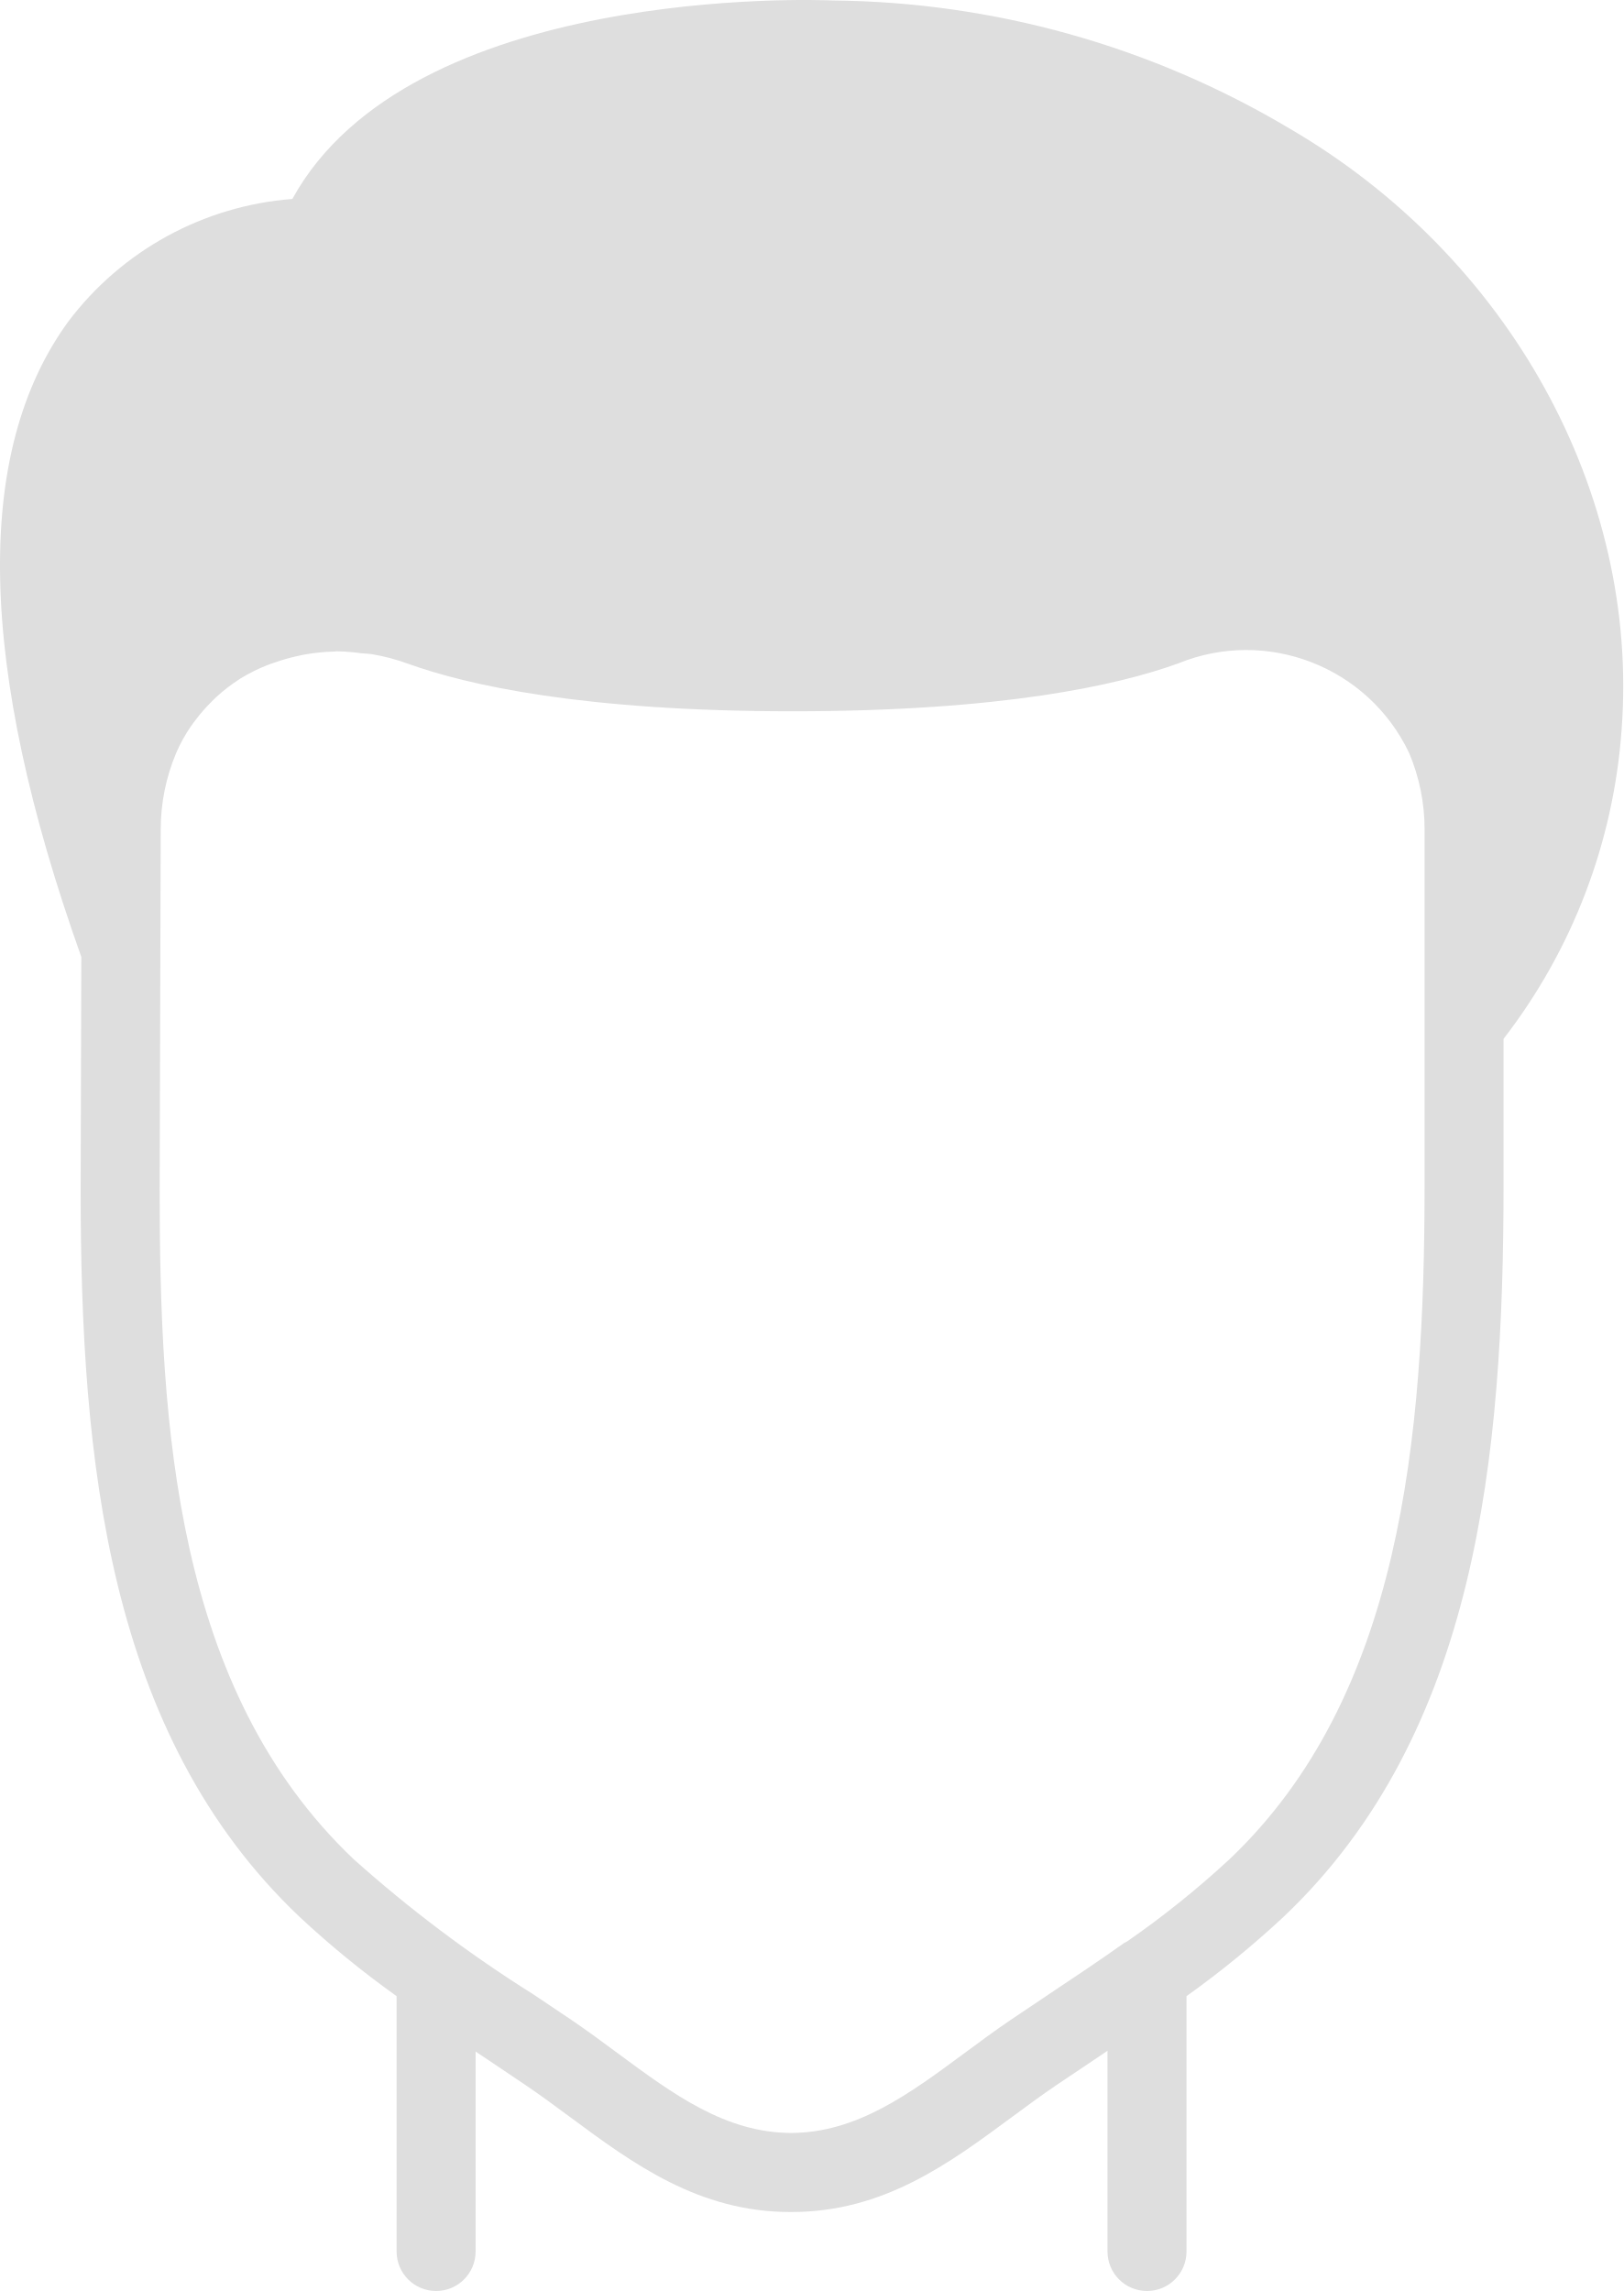
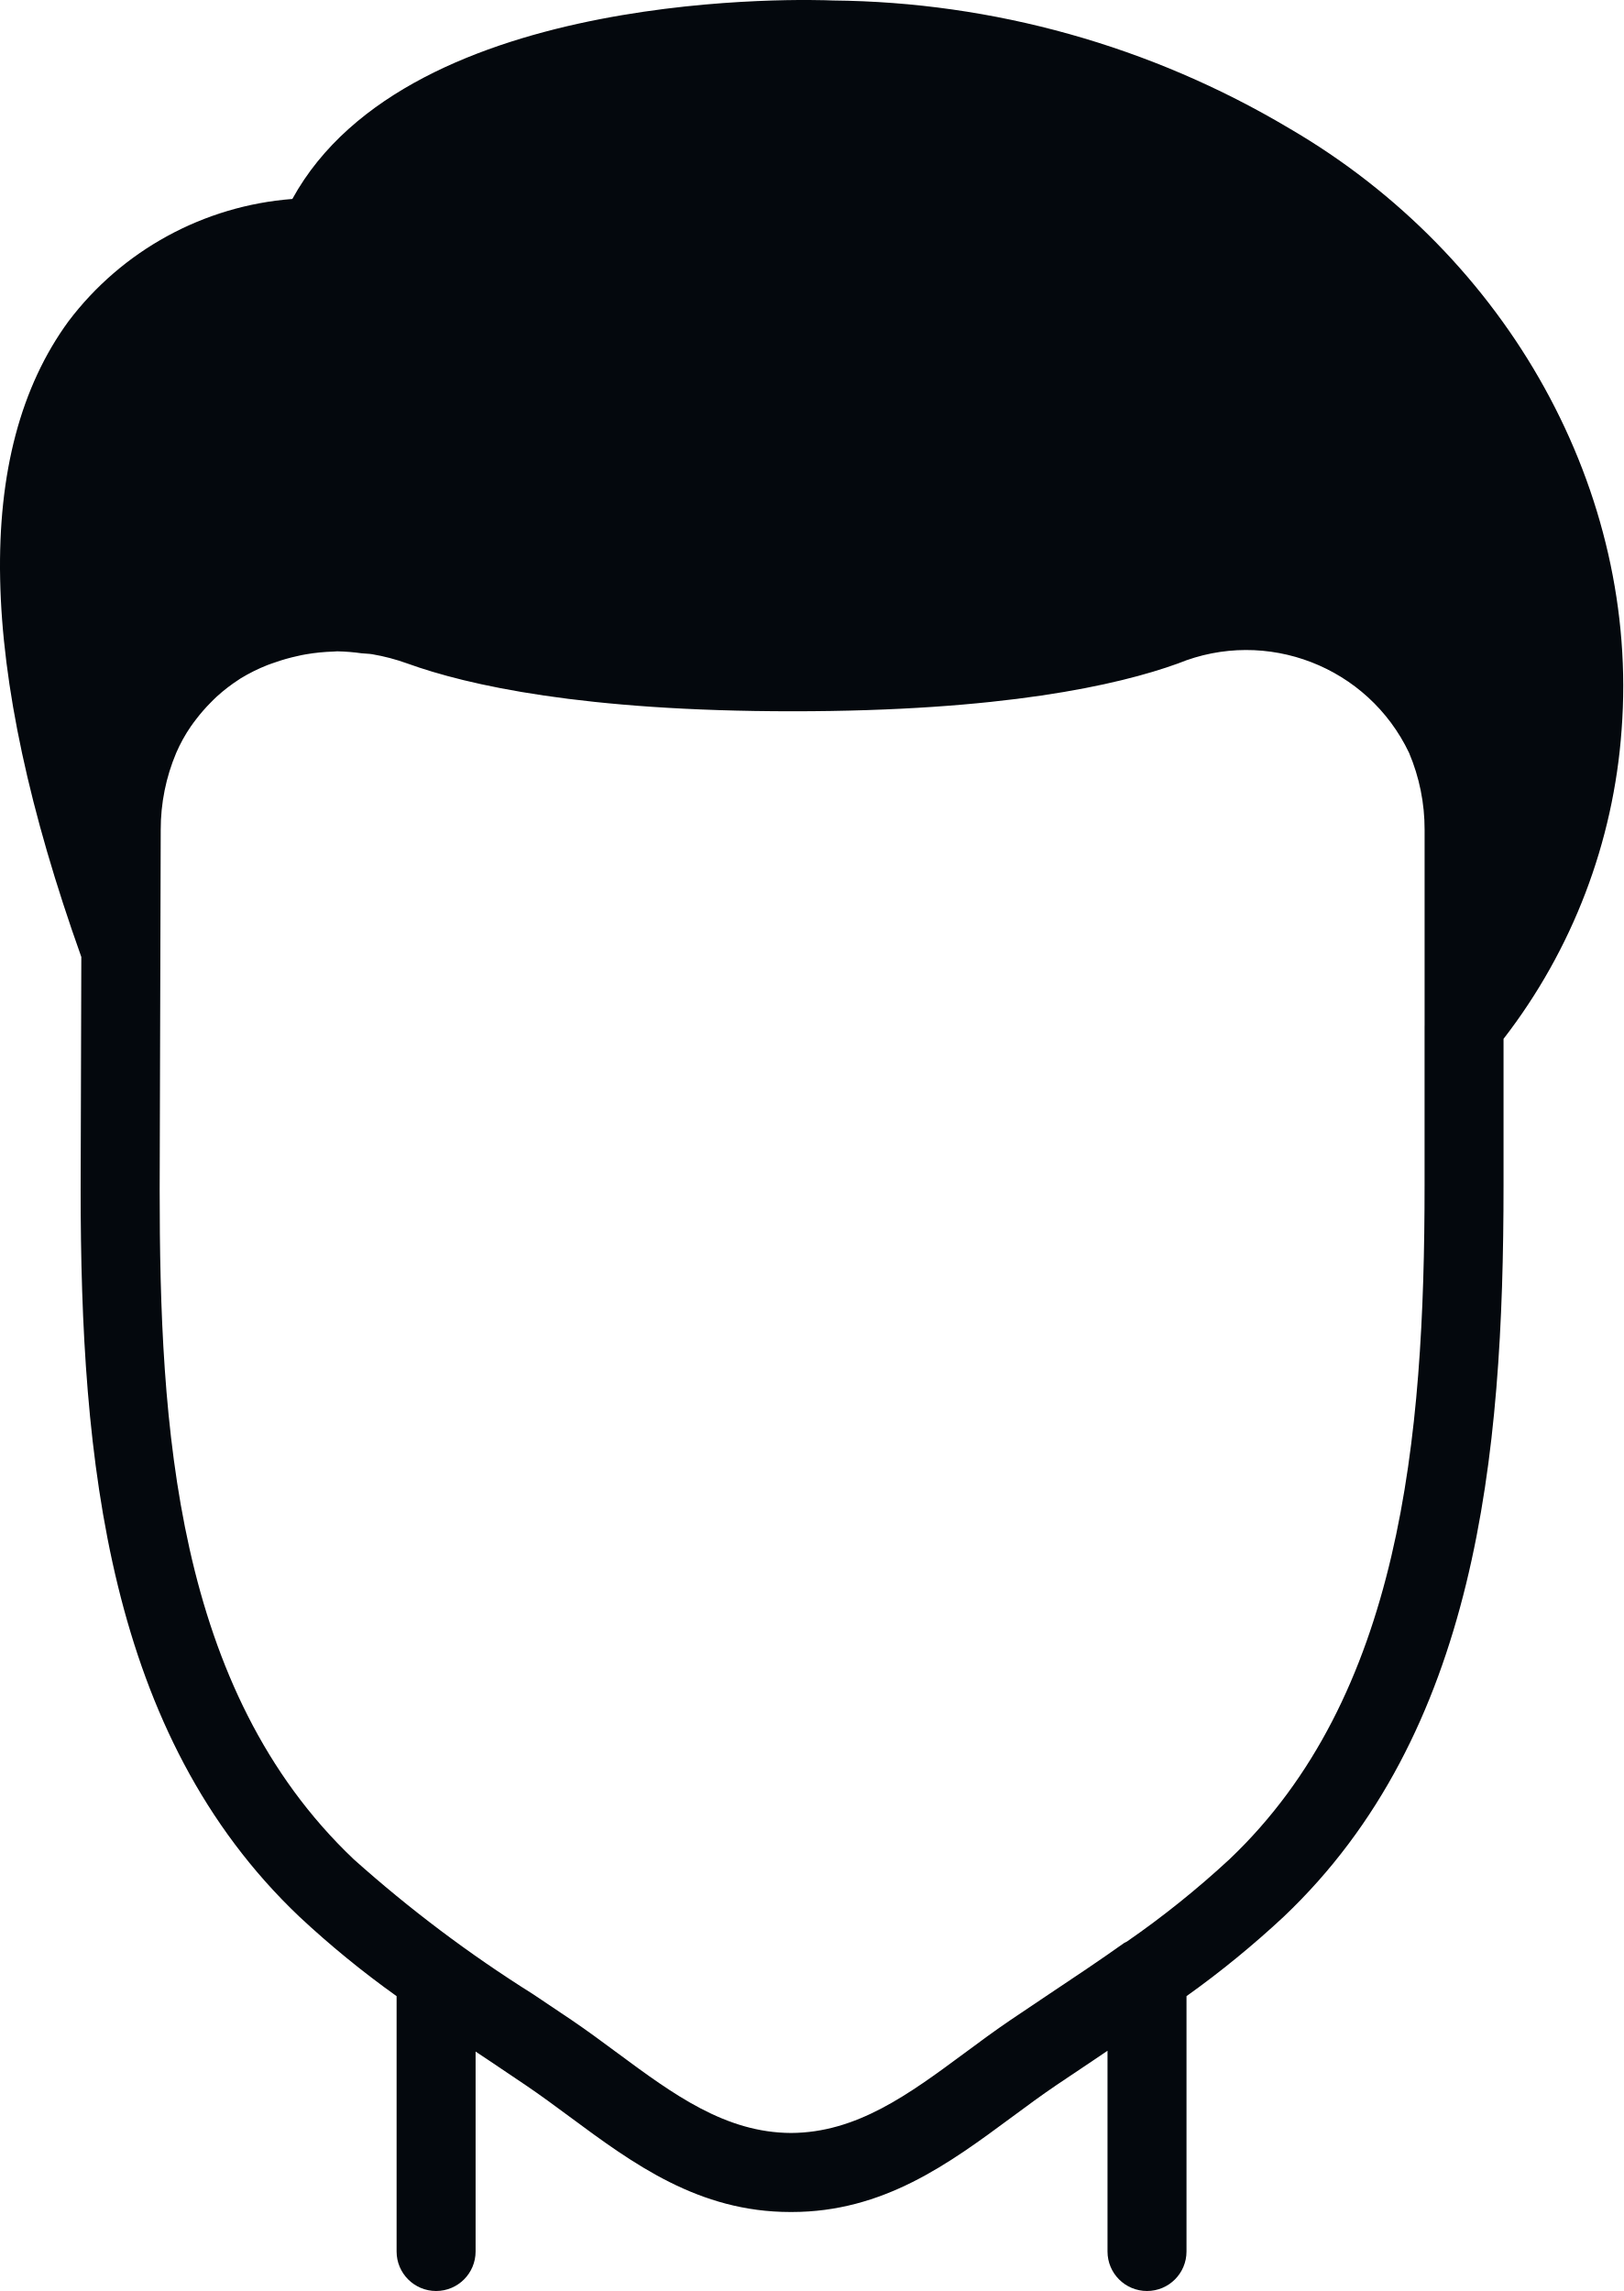
<svg xmlns="http://www.w3.org/2000/svg" viewBox="0 0 60.043 84.75">
  <g id="Layer_2" data-name="Layer 2">
    <g id="Layer_1-2" data-name="Layer 1">
-       <path d="M47.687,4.747A33.596,33.596,0,0,0,30.804.018c-.666-.031-15.645-.571-19.99,7.342A11.485,11.485,0,0,0,2.532,11.887c-3.53,4.834-3.367,12.746.476,23.513L2.983,44.009c0,9.978.98,20.142,8.089,26.893a35.233,35.233,0,0,0,3.598,2.941v9.446a1.461,1.461,0,1,0,2.922,0V75.892q.252.169.504.336l1.35.909c.554.375,1.094.774,1.633,1.173,2.339,1.73,4.757,3.518,8.159,3.518l.021-.002.02.002c3.402,0,5.82-1.788,8.159-3.518.539-.399,1.08-.798,1.633-1.173l1.404-.942c.162-.11.327-.222.491-.332v7.426a1.461,1.461,0,1,0,2.922,0V73.843a35.565,35.565,0,0,0,3.598-2.941c7.144-6.783,8.129-17.012,8.129-27.058V38.43a21.163,21.163,0,0,0,4.367-11.43C60.647,18.215,55.822,9.482,47.687,4.747ZM52.694,37.948v5.896c0,9.394-.875,18.915-7.218,24.936a34.383,34.383,0,0,1-3.791,3.043,1.086,1.086,0,0,0-.101.051c-.917.652-1.855,1.278-2.792,1.902l-1.401.941c-.586.397-1.159.821-1.728,1.243-2.044,1.511-3.974,2.935-6.403,2.944-2.429-.009-4.359-1.433-6.403-2.944-.57-.422-1.142-.846-1.728-1.243l-1.422-.954a49.039,49.039,0,0,1-6.622-4.983c-6.624-6.286-7.179-16.082-7.179-24.767l.026-8.928V35.084l.013-4.389a7.276,7.276,0,0,1,.573-2.844,5.747,5.747,0,0,1,.545-.985c.061-.091.129-.174.193-.261a6.123,6.123,0,0,1,.536-.614c.075-.075.149-.153.229-.225a6.307,6.307,0,0,1,.824-.633.535.535,0,0,0,.047-.032,6.492,6.492,0,0,1,.998-.497c.093-.037.19-.067.286-.101a6.73,6.73,0,0,1,.818-.232c.108-.025.216-.05.327-.067a7.257,7.257,0,0,1,1.014-.101c.047,0,.093-.009.139-.009a7.619,7.619,0,0,1,.904.073c.131.016.261.012.392.035a7.491,7.491,0,0,1,1.297.342c2.229.806,6.51,1.768,14.253,1.768s12.023-.961,14.253-1.768a6.669,6.669,0,0,1,8.548,3.306,7.25,7.25,0,0,1,.574,2.844V37.948Z" style="fill:#dedede" />
+       <path d="M47.687,4.747A33.596,33.596,0,0,0,30.804.018c-.666-.031-15.645-.571-19.99,7.342A11.485,11.485,0,0,0,2.532,11.887c-3.53,4.834-3.367,12.746.476,23.513L2.983,44.009c0,9.978.98,20.142,8.089,26.893a35.233,35.233,0,0,0,3.598,2.941v9.446a1.461,1.461,0,1,0,2.922,0V75.892q.252.169.504.336l1.35.909c.554.375,1.094.774,1.633,1.173,2.339,1.73,4.757,3.518,8.159,3.518l.021-.002.02.002c3.402,0,5.82-1.788,8.159-3.518.539-.399,1.08-.798,1.633-1.173l1.404-.942c.162-.11.327-.222.491-.332v7.426a1.461,1.461,0,1,0,2.922,0V73.843a35.565,35.565,0,0,0,3.598-2.941c7.144-6.783,8.129-17.012,8.129-27.058V38.43a21.163,21.163,0,0,0,4.367-11.43C60.647,18.215,55.822,9.482,47.687,4.747ZM52.694,37.948v5.896c0,9.394-.875,18.915-7.218,24.936a34.383,34.383,0,0,1-3.791,3.043,1.086,1.086,0,0,0-.101.051c-.917.652-1.855,1.278-2.792,1.902l-1.401.941c-.586.397-1.159.821-1.728,1.243-2.044,1.511-3.974,2.935-6.403,2.944-2.429-.009-4.359-1.433-6.403-2.944-.57-.422-1.142-.846-1.728-1.243l-1.422-.954a49.039,49.039,0,0,1-6.622-4.983c-6.624-6.286-7.179-16.082-7.179-24.767l.026-8.928V35.084l.013-4.389a7.276,7.276,0,0,1,.573-2.844,5.747,5.747,0,0,1,.545-.985c.061-.091.129-.174.193-.261a6.123,6.123,0,0,1,.536-.614c.075-.075.149-.153.229-.225a6.307,6.307,0,0,1,.824-.633.535.535,0,0,0,.047-.032,6.492,6.492,0,0,1,.998-.497c.093-.037.19-.067.286-.101a6.73,6.73,0,0,1,.818-.232c.108-.025.216-.05.327-.067a7.257,7.257,0,0,1,1.014-.101c.047,0,.093-.009.139-.009a7.619,7.619,0,0,1,.904.073c.131.016.261.012.392.035a7.491,7.491,0,0,1,1.297.342c2.229.806,6.51,1.768,14.253,1.768s12.023-.961,14.253-1.768a6.669,6.669,0,0,1,8.548,3.306,7.25,7.25,0,0,1,.574,2.844V37.948Z" style="fill:#04080d" />
    </g>
  </g>
</svg>
